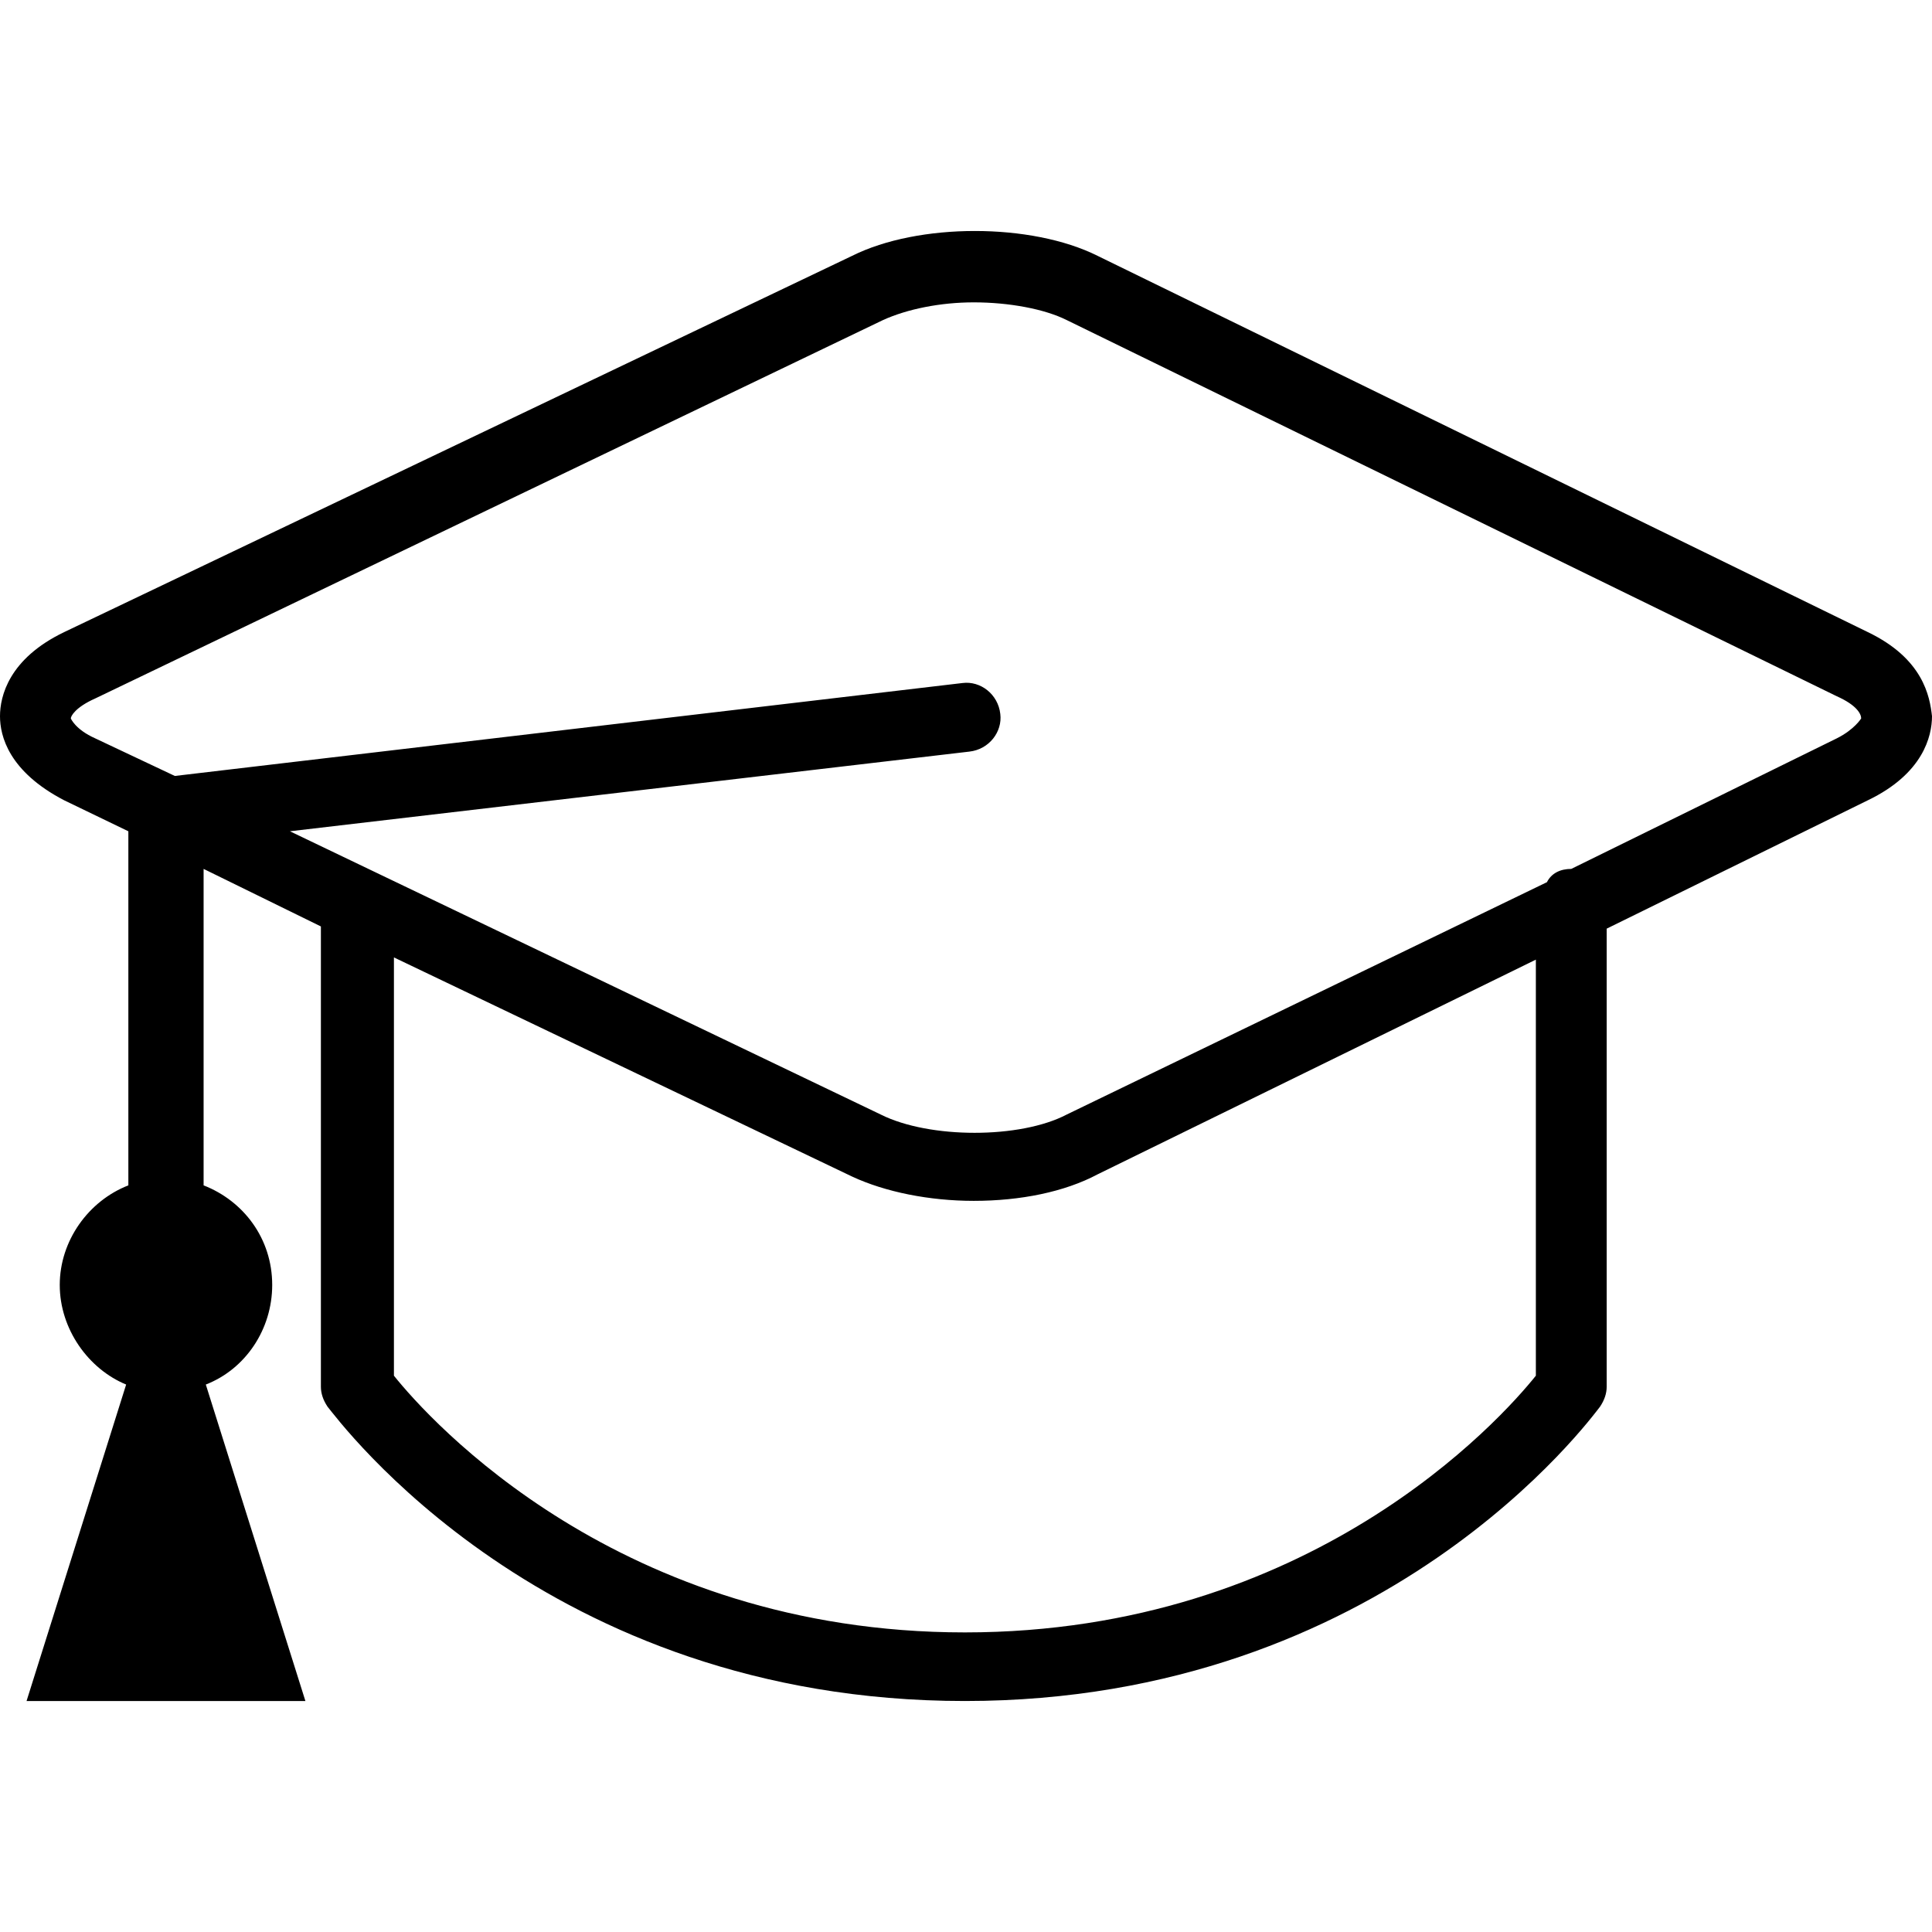
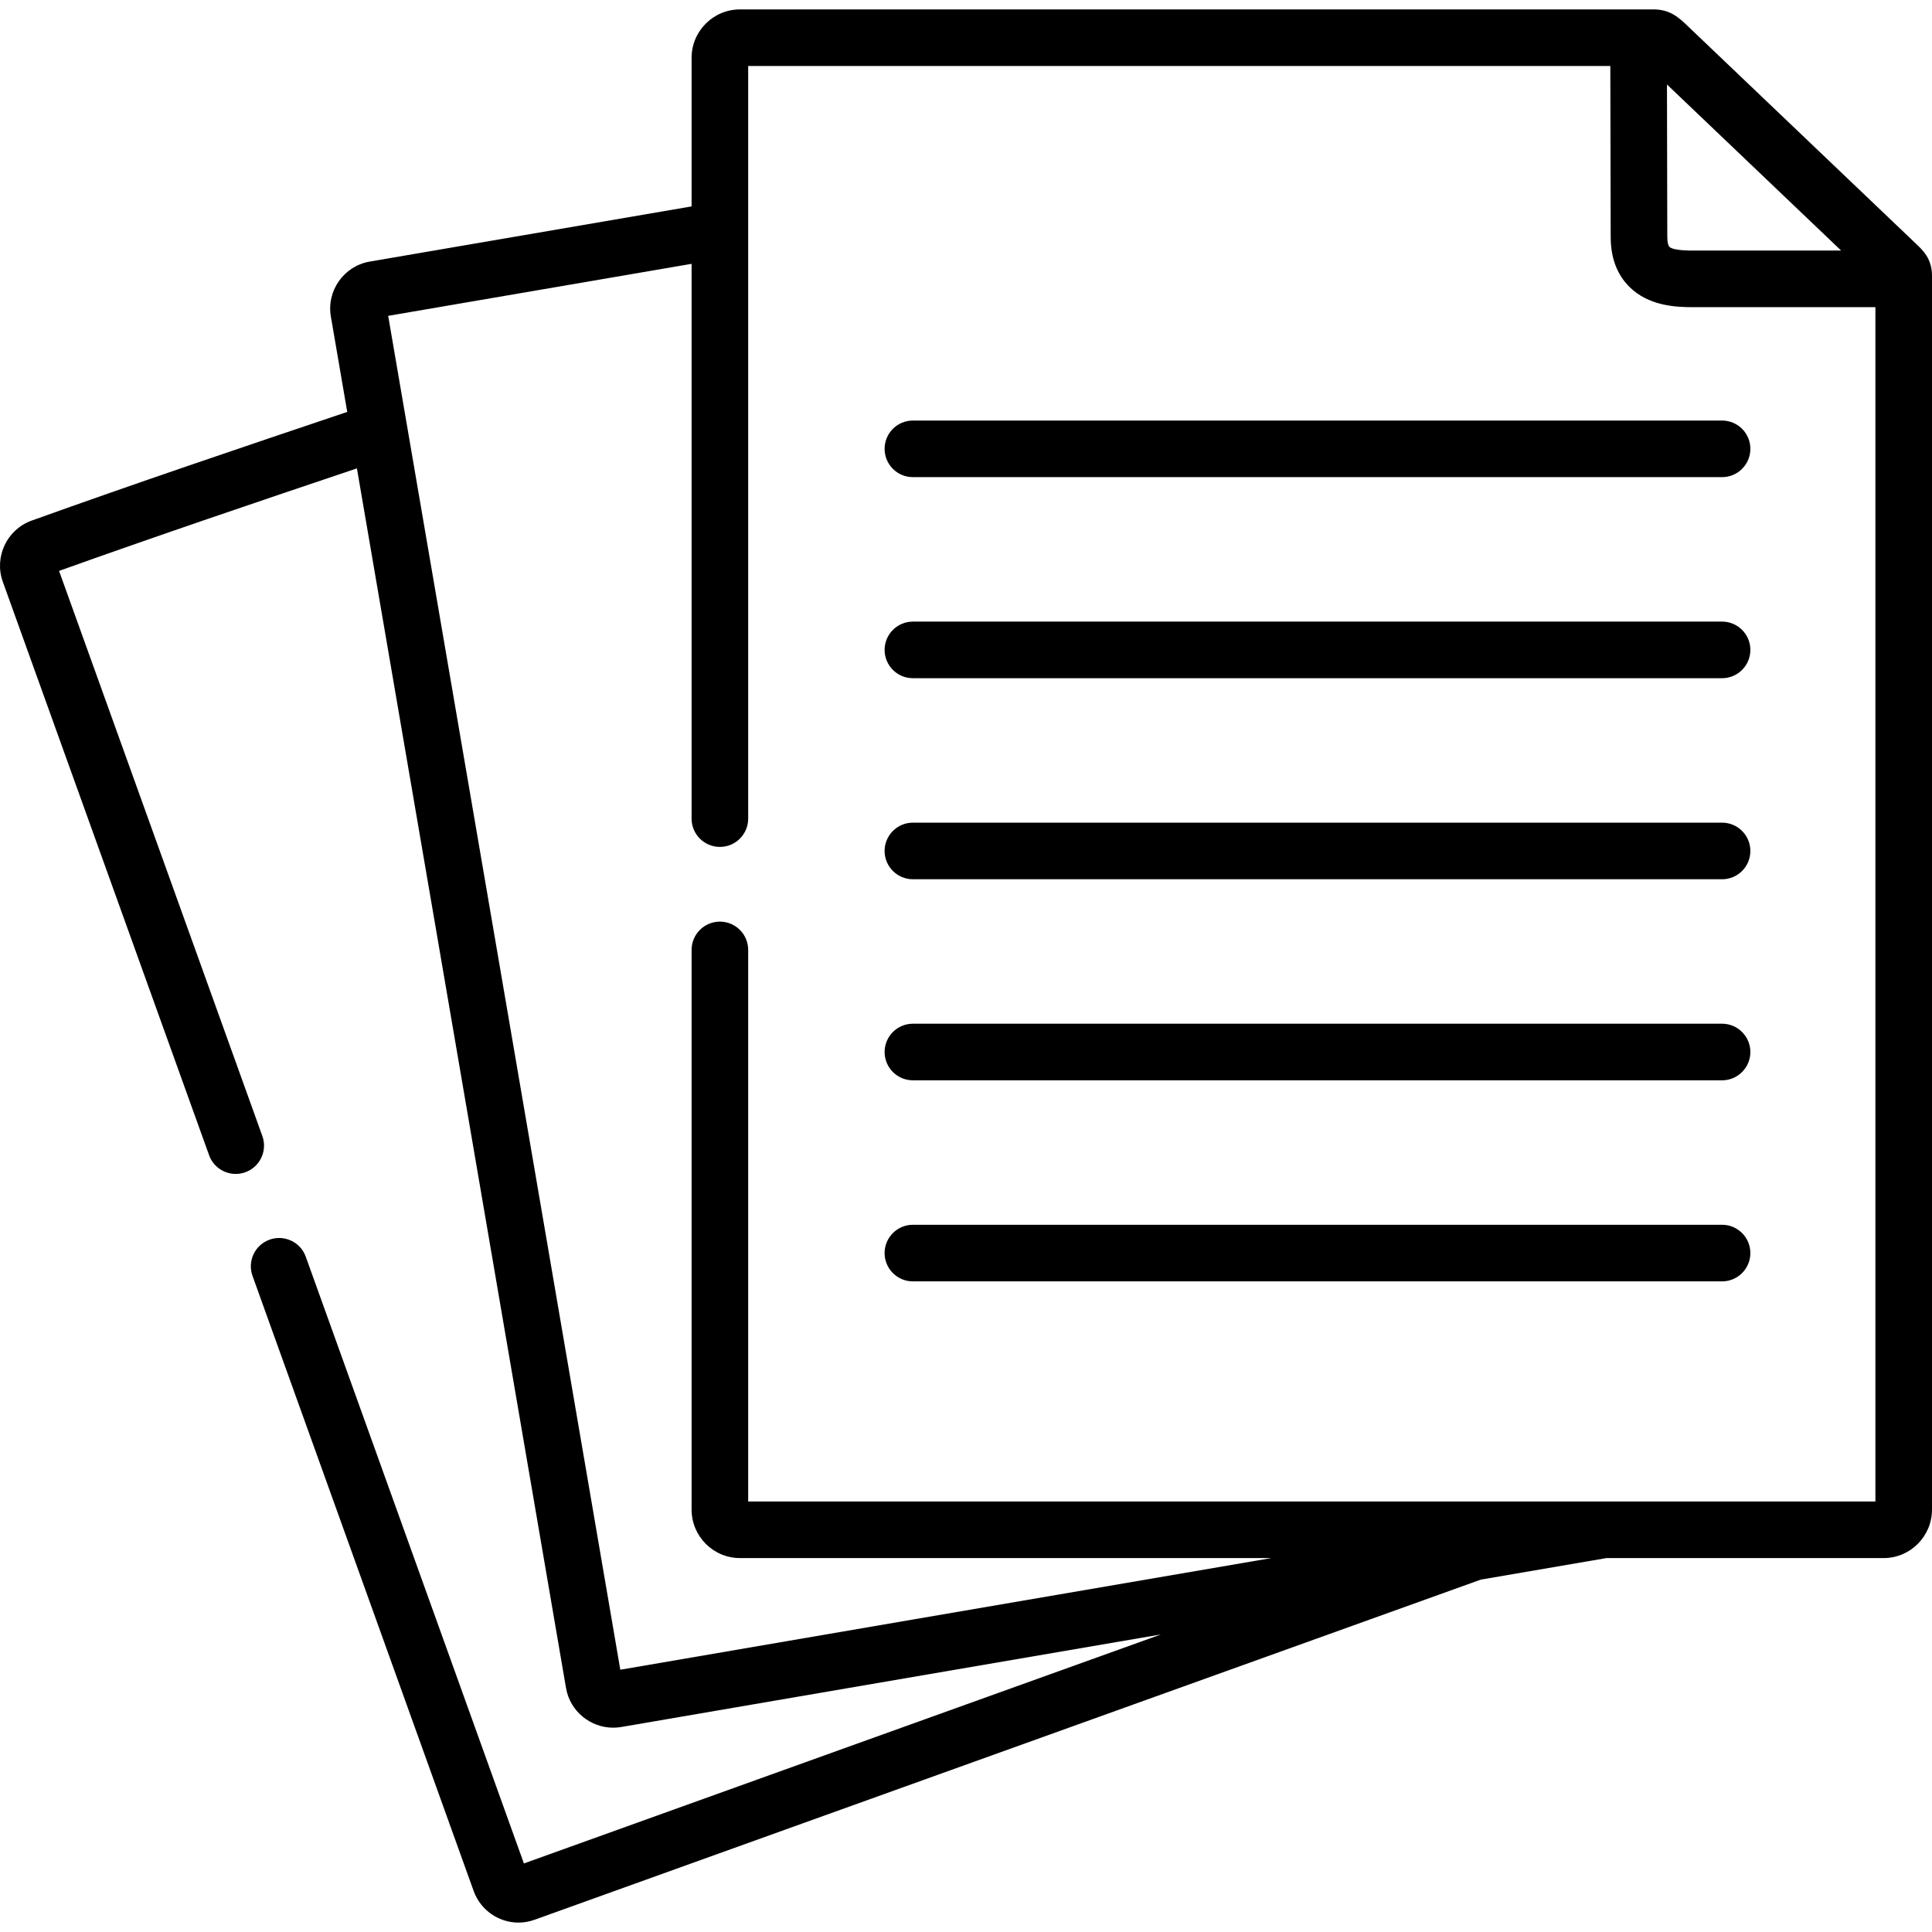
- <svg xmlns="http://www.w3.org/2000/svg" version="1.1" id="Capa_1" x="0px" y="0px" viewBox="0 0 349.2 349.2" style="enable-background:new 0 0 349.2 349.2;" xml:space="preserve">
+ <svg xmlns="http://www.w3.org/2000/svg" id="Capa_1" enable-background="new 0 0 512 512" height="512" viewBox="0 0 512 512" width="512">
  <g>
-     <g>
-       <path d="M337.6,114.25l-139.2-68c-12-6-32.4-6-44.4,0l-142.4,68c-10,4.8-11.6,11.6-11.6,15.2c0,3.6,1.6,10,11.6,15.2l11.6,5.6v64    c-7.2,2.8-12.4,10-12.4,18s5.2,15.2,12,18l-18,57.2h50.4l-18-57.2c7.2-2.8,12-10,12-18c0-8.4-5.2-15.2-12.4-18v-57.2l21.2,10.4    v83.2c0,1.2,0.4,2.4,1.2,3.6c2,2.4,39.2,53.2,115.2,53.2s113.2-51.2,114.8-53.2c0.8-1.2,1.2-2.4,1.2-3.6v-82.8l47.2-23.2    c10-4.8,11.6-11.6,11.6-15.2C348.8,125.85,347.6,119.05,337.6,114.25z M277.6,248.65c-6.4,8-40.8,46.4-103.2,46.4    c-62.4,0-96.8-38.4-103.2-46.4v-75.6l82.8,39.6c6,2.8,14,4.4,22,4.4c8.4,0,16.4-1.6,22.4-4.8l79.2-38.8V248.65z M332,133.45    l-48,23.6c-2,0-3.6,0.8-4.4,2.4l-86.8,42c-8.4,4.4-24.8,4.4-33.6,0l-106.8-51.2l122.8-14.4c3.6-0.4,6-3.6,5.6-6.8    c-0.4-3.6-3.6-6-6.8-5.6l-142.4,16.8l-14.4-6.8c-3.6-1.6-4.4-3.6-4.4-3.6c0-0.4,0.8-2,4.4-3.6l142.4-68.4c4.4-2,10.4-3.2,16.4-3.2    c6.4,0,12.8,1.2,16.8,3.2l139.2,68c3.6,1.6,4.4,3.2,4.4,4C336.4,129.85,335.2,131.85,332,133.45z" />
-     </g>
+     <path d="m507.786 64.62c-.304-.286-60.445-57.641-60.445-57.641-2.299-2.206-4.677-4.486-9.117-4.486h-242.12c-7.072 0-12.826 5.753-12.826 12.825v39.383l-85.335 14.628c-6.84 1.2-11.44 7.746-10.255 14.579l4.331 25.252c-27.737 9.334-56.214 18.956-83.705 28.831-6.496 2.375-9.905 9.598-7.587 16.133l54.685 152.016c1.1 3.059 3.983 4.964 7.058 4.964.842 0 1.7-.143 2.538-.445 3.898-1.402 5.921-5.698 4.519-9.596l-53.876-149.768c25.9-9.273 52.722-18.349 78.935-27.172l25.771 150.245 29.654 173.032c1.071 6.108 6.44 10.454 12.5 10.454.686 0 1.382-.056 2.08-.171l80.316-13.783 62.76-10.758-94.391 33.927-74.435 26.763-57.808-160.789c-1.401-3.898-5.696-5.921-9.595-4.52-3.898 1.401-5.921 5.697-4.52 9.595l58.628 163.074c1.875 5.128 6.733 8.316 11.868 8.316 1.419 0 2.86-.244 4.264-.757l76.671-27.566 174.094-62.574 33.259-5.701h73.471c7.072 0 12.826-5.766 12.826-12.854v-326.985c.001-4.489-2.435-6.779-4.213-8.451zm-19.871 1.776h-37.53l-.93.004c-1.797.012-6.004.043-7.071-1.017-.246-.245-.534-1.063-.534-2.582l-.087-40.415zm9.085 331.512h-298.722v-146.167c0-4.142-3.358-7.5-7.5-7.5s-7.5 3.358-7.5 7.5v148.313c0 7.087 5.754 12.854 12.826 12.854h140.812l-94.545 16.206-77.982 13.383-29.248-170.665-32.269-188.13 80.405-13.783v147.022c0 4.142 3.358 7.5 7.5 7.5s7.5-3.358 7.5-7.5v-199.449h228.475l.098 45.326c0 5.494 1.671 9.938 4.966 13.21 5.063 5.027 12.22 5.377 16.663 5.377.382 0 .744-.003 1.083-.005l47.438-.003z" />
+     <path d="m234.43 118.949c0 4.142 3.358 7.5 7.5 7.5h214.436c4.142 0 7.5-3.358 7.5-7.5s-3.358-7.5-7.5-7.5h-214.436c-4.142 0-7.5 3.358-7.5 7.5z" />
+     <path d="m456.366 164.731h-214.436c-4.142 0-7.5 3.358-7.5 7.5s3.358 7.5 7.5 7.5h214.436c4.142 0 7.5-3.358 7.5-7.5s-3.358-7.5-7.5-7.5z" />
+     <path d="m456.366 218.013h-214.436c-4.142 0-7.5 3.358-7.5 7.5s3.358 7.5 7.5 7.5h214.436c4.142 0 7.5-3.358 7.5-7.5s-3.358-7.5-7.5-7.5z" />
+     <path d="m456.366 271.295h-214.436c-4.142 0-7.5 3.358-7.5 7.5s3.358 7.5 7.5 7.5h214.436c4.142 0 7.5-3.358 7.5-7.5s-3.358-7.5-7.5-7.5z" />
+     <path d="m456.366 324.578h-214.436c-4.142 0-7.5 3.358-7.5 7.5s3.358 7.5 7.5 7.5h214.436c4.142 0 7.5-3.358 7.5-7.5s-3.358-7.5-7.5-7.5z" />
  </g>
-   <g>
- </g>
-   <g>
- </g>
-   <g>
- </g>
-   <g>
- </g>
-   <g>
- </g>
-   <g>
- </g>
-   <g>
- </g>
-   <g>
- </g>
-   <g>
- </g>
-   <g>
- </g>
-   <g>
- </g>
-   <g>
- </g>
-   <g>
- </g>
-   <g>
- </g>
-   <g>
- </g>
</svg>
